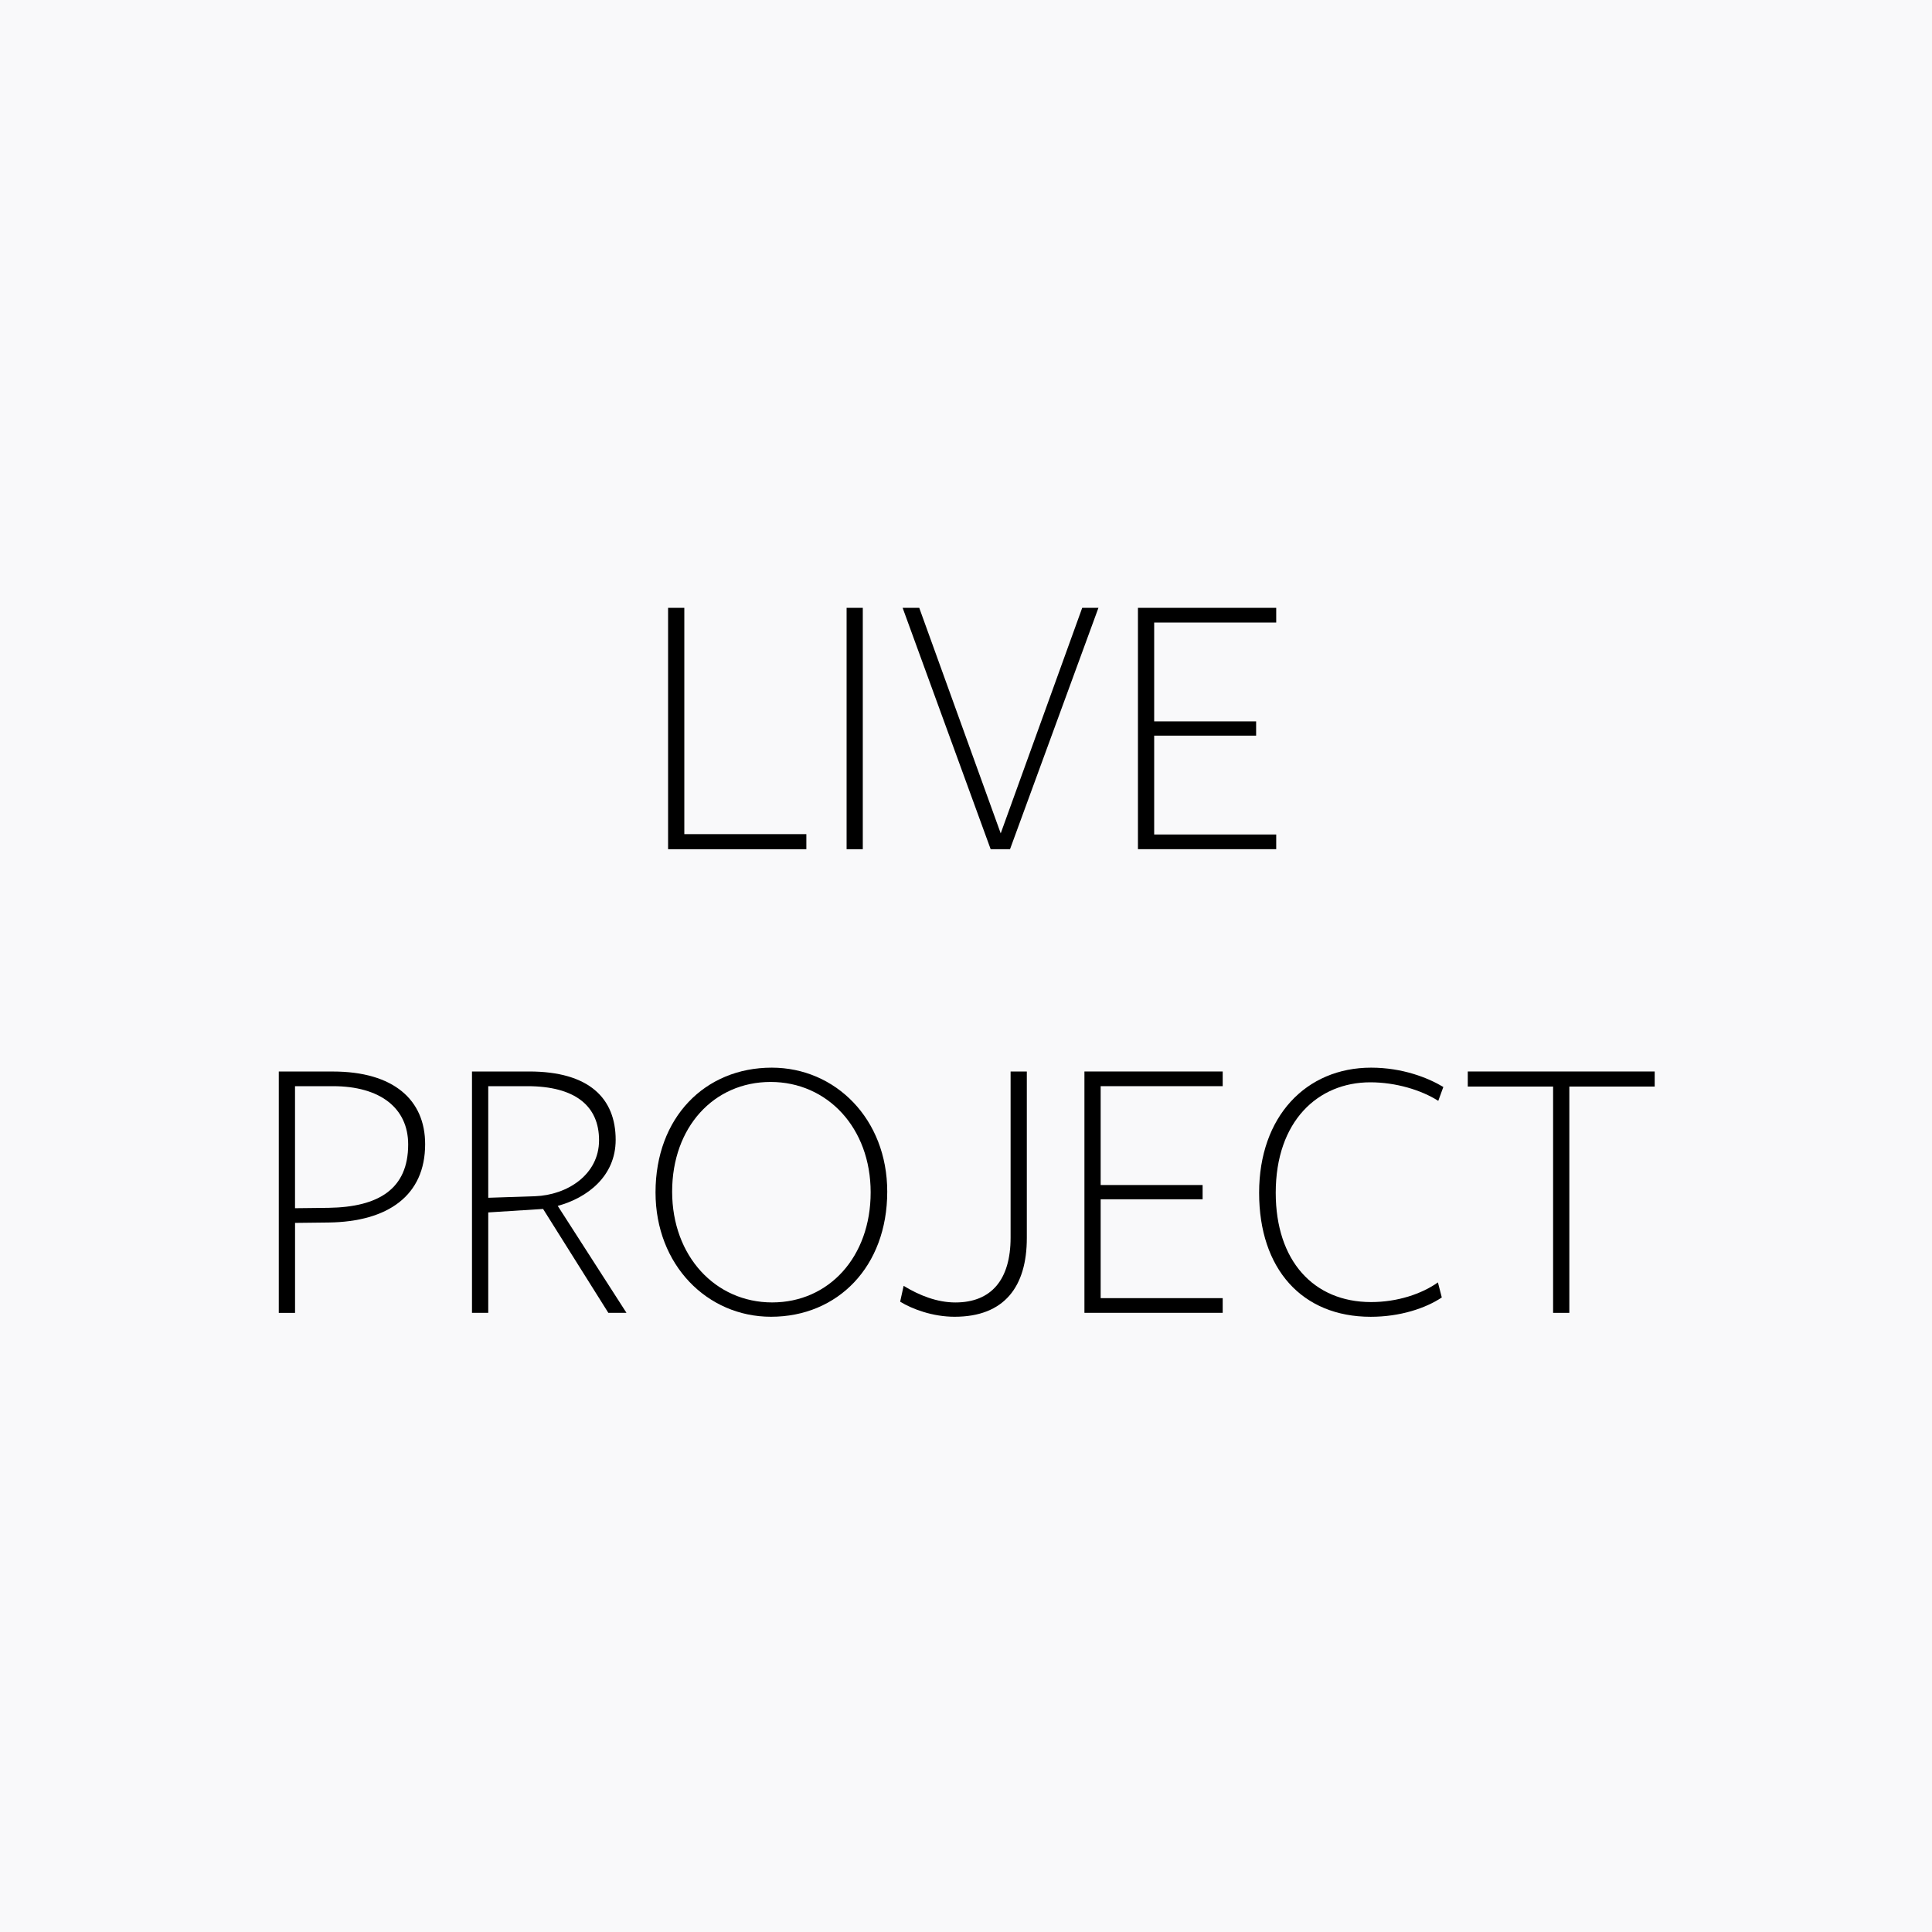
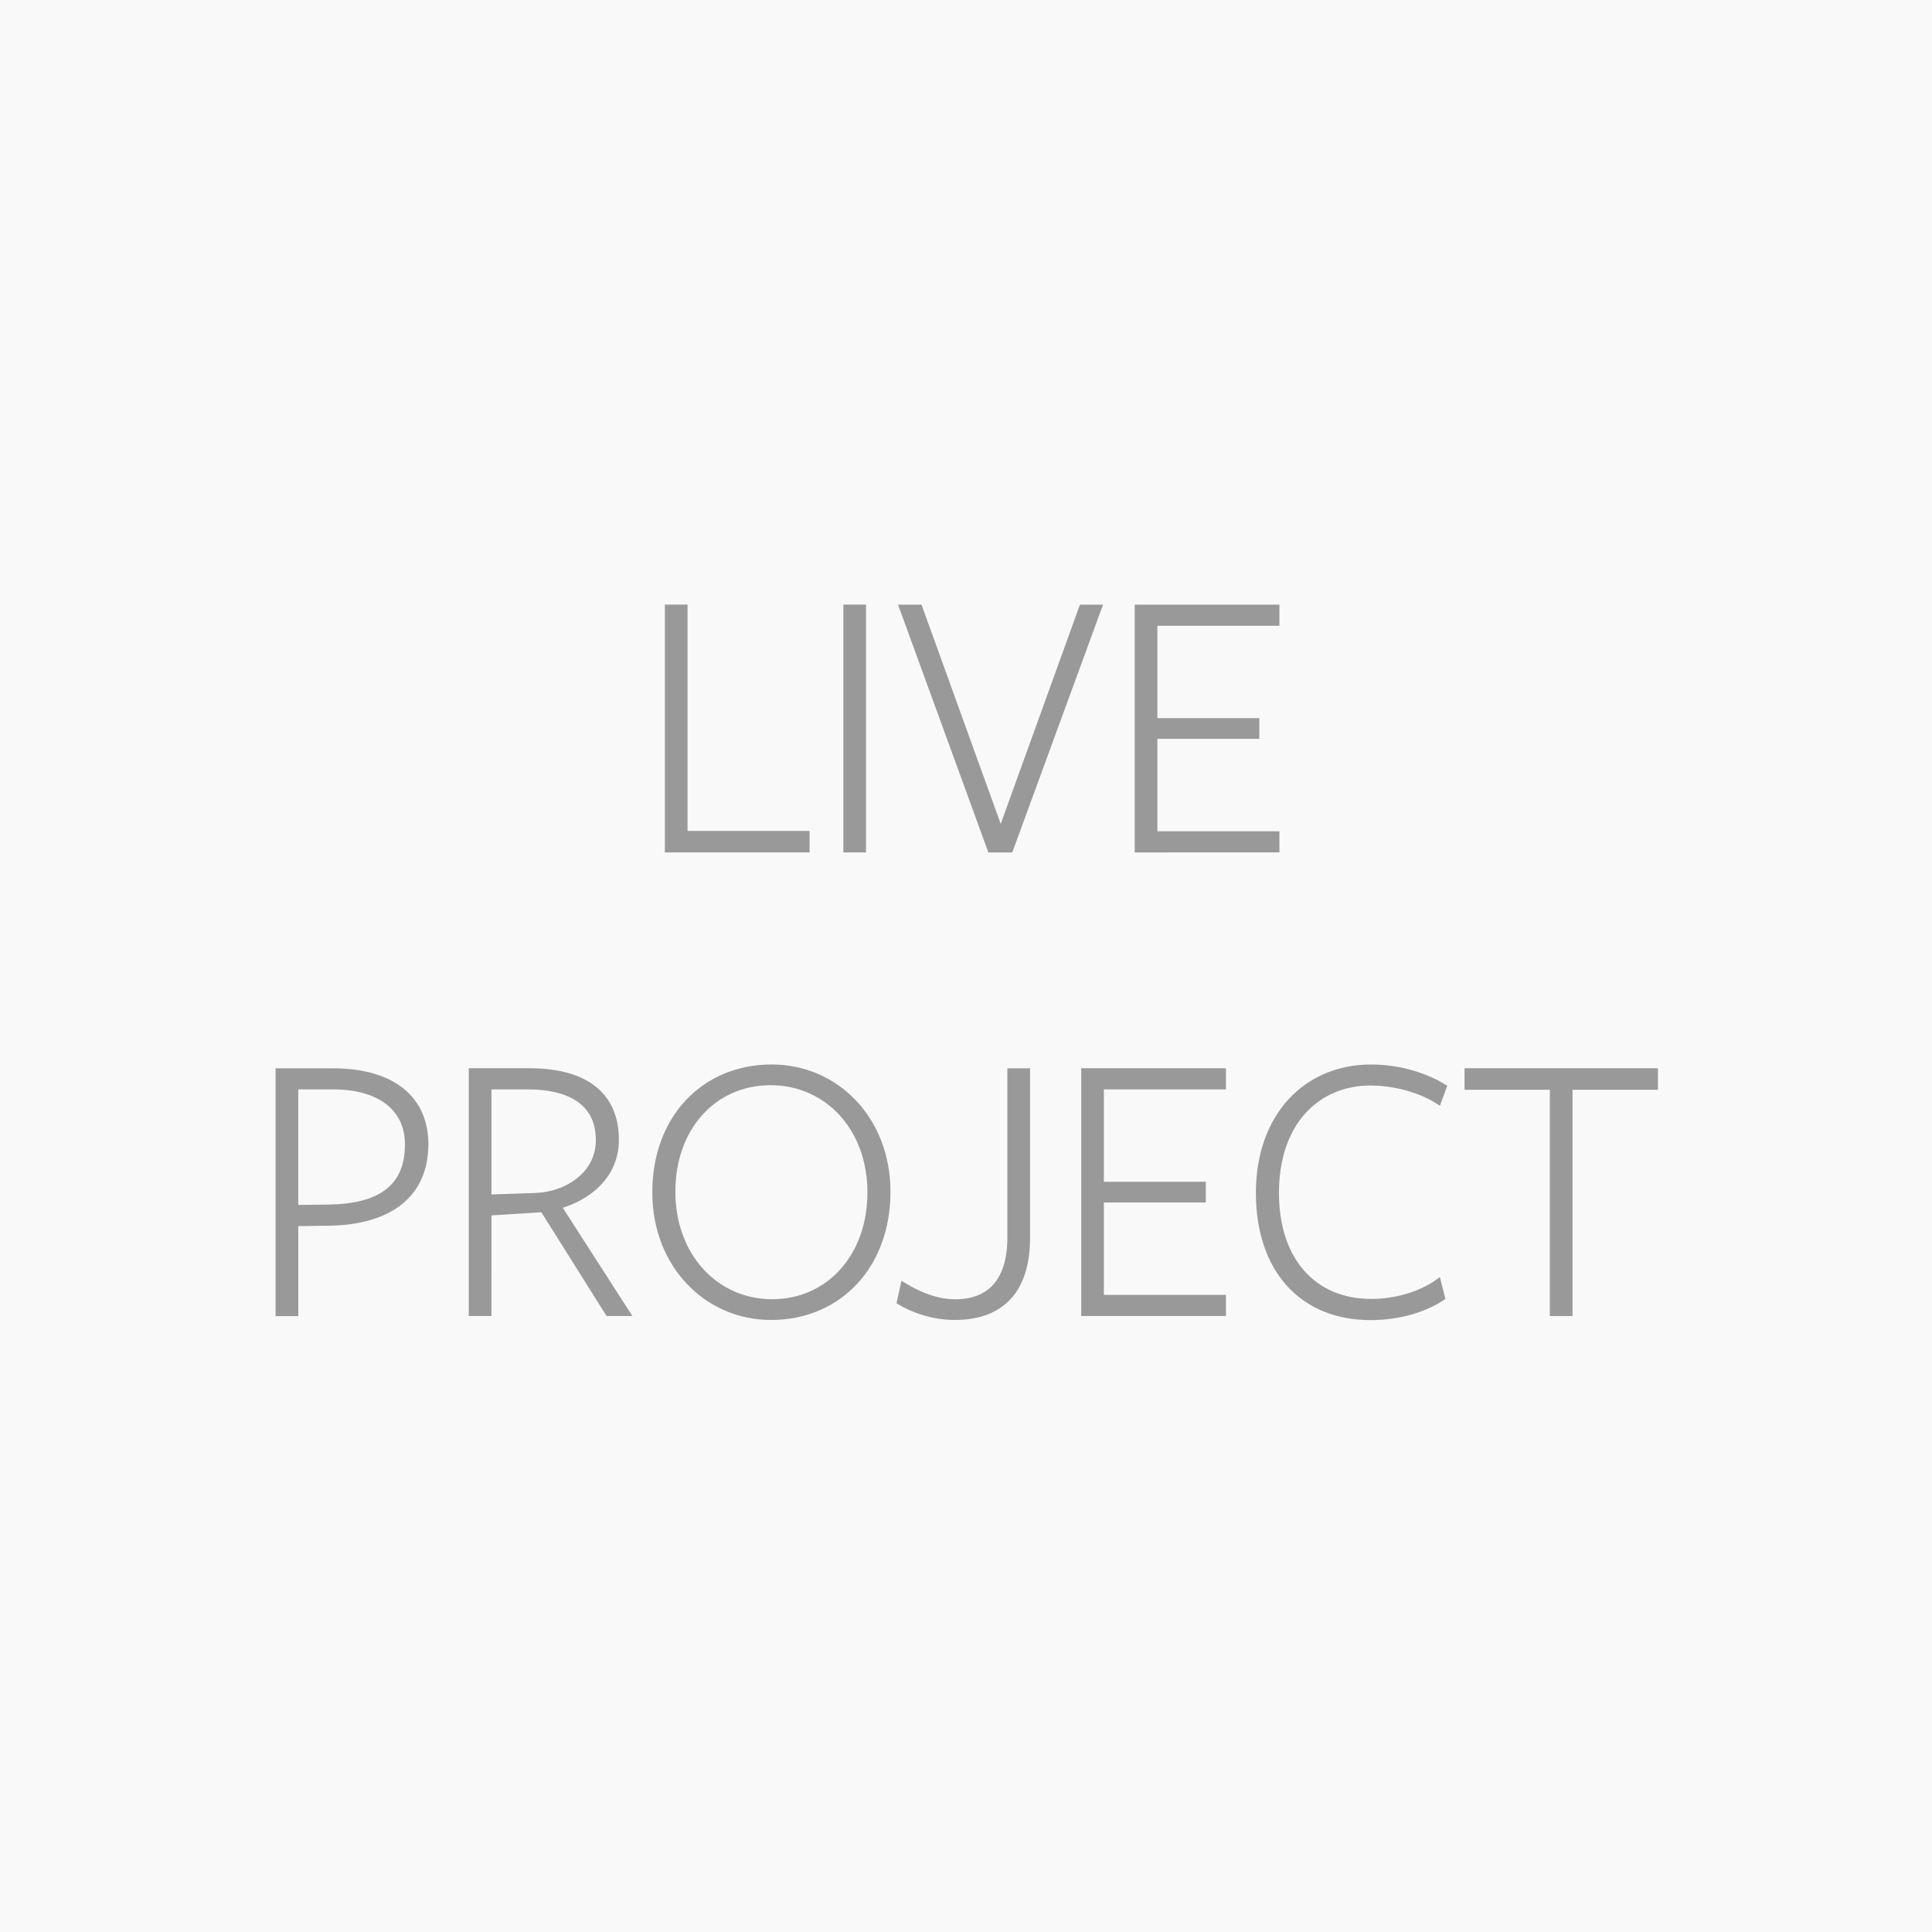
<svg xmlns="http://www.w3.org/2000/svg" version="1.1" id="Layer_1" x="0px" y="0px" width="60px" height="60px" viewBox="0 0 60 60" enable-background="new 0 0 60 60" xml:space="preserve">
  <rect fill="#F9F9FA" width="60" height="60" />
  <rect x="2.458" y="18.128" fill="none" width="55.085" height="27.744" />
  <g enable-background="new    ">
-     <path d="M20.748,26.373v-7.496h0.504v7.028h3.79v0.468H20.748z" />
-     <path d="M26.292,26.373v-7.496h0.503v7.496H26.292z" />
-     <path d="M31.367,26.373h-0.601l-2.734-7.496h0.516l2.53,7.004l2.531-7.004h0.504L31.367,26.373z" />
-     <path d="M35.34,26.373v-7.496h4.294v0.456h-3.79v3.07h3.166v0.443h-3.166v3.07h3.79v0.456H35.34z" />
+     <path fill="#999999" stroke="#999999" stroke-width="0.2" stroke-miterlimit="10" d="M20.748,26.373v-7.496h0.504v7.028h3.79v0.468   H20.748z" />
+     <path fill="#999999" stroke="#999999" stroke-width="0.2" stroke-miterlimit="10" d="M26.292,26.373v-7.496h0.503v7.496H26.292z" />
+     <path fill="#999999" stroke="#999999" stroke-width="0.2" stroke-miterlimit="10" d="M31.367,26.373h-0.602l-2.733-7.496h0.516   l2.53,7.004l2.531-7.004h0.504L31.367,26.373z" />
+     <path fill="#999999" stroke="#999999" stroke-width="0.2" stroke-miterlimit="10" d="M35.34,26.373v-7.496h4.294v0.456h-3.79v3.07   h3.166v0.443h-3.166v3.07h3.79v0.456L35.34,26.373L35.34,26.373z" />
  </g>
  <g enable-background="new    ">
-     <path d="M10.206,37.966l-1.043,0.012v2.795H8.658v-7.496c0,0,1.499,0,1.679,0c1.895,0,2.866,0.888,2.866,2.255   C13.204,37.126,12.052,37.942,10.206,37.966z M10.337,33.732c-0.18,0-1.175,0-1.175,0v3.79l1.043-0.012   c1.559-0.024,2.471-0.588,2.471-1.968C12.676,34.416,11.812,33.732,10.337,33.732z" />
-     <path d="M15.162,40.772h-0.504v-7.496c0,0,1.715,0,1.775,0c1.871,0,2.687,0.84,2.687,2.123c0,1.127-0.875,1.799-1.799,2.051   l2.135,3.322h-0.563l-2.027-3.227l-1.703,0.108V40.772z M16.613,37.15c1.007-0.036,1.991-0.672,1.991-1.739   s-0.744-1.679-2.23-1.679c-0.06,0-1.211,0-1.211,0v3.466L16.613,37.15z" />
-     <path d="M23.944,40.893c-1.979,0-3.586-1.607-3.586-3.862c0-2.326,1.535-3.874,3.61-3.874c1.979,0,3.586,1.596,3.586,3.851   C27.554,39.333,26.019,40.893,23.944,40.893z M23.932,33.601c-1.763,0-3.058,1.403-3.058,3.406s1.343,3.441,3.106,3.441   c1.763,0,3.059-1.415,3.059-3.418S25.695,33.601,23.932,33.601z" />
-     <path d="M29.646,40.893c-0.684,0-1.319-0.24-1.691-0.468l0.108-0.492c0.492,0.3,1.043,0.516,1.607,0.516   c1.116,0,1.715-0.707,1.715-2.015v-5.157h0.504v5.169C31.889,39.957,31.193,40.893,29.646,40.893z" />
-     <path d="M33.678,40.772v-7.496h4.294v0.456h-3.79v3.07h3.166v0.443h-3.166v3.07h3.79v0.456H33.678z" />
-     <path d="M44.667,34.188c-0.527-0.336-1.319-0.576-2.11-0.576c-1.631,0-2.938,1.211-2.938,3.431c0,2.11,1.175,3.394,2.962,3.394   c0.815,0,1.571-0.252,2.075-0.611l0.12,0.468c-0.504,0.336-1.296,0.6-2.207,0.6c-2.135,0-3.466-1.487-3.466-3.85   c0-2.375,1.463-3.887,3.478-3.887c0.972,0,1.764,0.312,2.243,0.6L44.667,34.188z" />
-     <path d="M48.737,33.744v7.028h-0.504v-7.028h-2.65v-0.468h5.805v0.468H48.737z" />
+     <path fill="#999999" stroke="#999999" stroke-width="0.2" stroke-miterlimit="10" d="M10.206,37.966l-1.043,0.013v2.795H8.658   v-7.496c0,0,1.499,0,1.679,0c1.895,0,2.866,0.888,2.866,2.255C13.204,37.126,12.052,37.941,10.206,37.966z M10.337,33.732   c-0.18,0-1.175,0-1.175,0v3.789l1.043-0.012c1.559-0.023,2.471-0.588,2.471-1.968C12.676,34.416,11.812,33.732,10.337,33.732z" />
+     <path fill="#999999" stroke="#999999" stroke-width="0.2" stroke-miterlimit="10" d="M15.162,40.771h-0.504v-7.496   c0,0,1.715,0,1.775,0c1.871,0,2.687,0.841,2.687,2.123c0,1.127-0.875,1.8-1.799,2.052l2.135,3.321h-0.563l-2.027-3.227   l-1.703,0.107L15.162,40.771L15.162,40.771z M16.613,37.15c1.007-0.036,1.991-0.672,1.991-1.739s-0.744-1.679-2.23-1.679   c-0.06,0-1.211,0-1.211,0v3.466L16.613,37.15z" />
+     <path fill="#999999" stroke="#999999" stroke-width="0.2" stroke-miterlimit="10" d="M23.944,40.893   c-1.979,0-3.586-1.606-3.586-3.861c0-2.326,1.535-3.874,3.61-3.874c1.979,0,3.586,1.596,3.586,3.851   C27.554,39.333,26.019,40.893,23.944,40.893z M23.932,33.602c-1.763,0-3.058,1.402-3.058,3.405s1.343,3.441,3.106,3.441   s3.059-1.415,3.059-3.419C27.039,35.027,25.695,33.602,23.932,33.602z" />
+     <path fill="#999999" stroke="#999999" stroke-width="0.2" stroke-miterlimit="10" d="M29.646,40.893   c-0.684,0-1.319-0.24-1.691-0.468l0.108-0.491c0.492,0.299,1.043,0.516,1.607,0.516c1.116,0,1.715-0.707,1.715-2.016v-5.156h0.504   v5.168C31.889,39.957,31.193,40.893,29.646,40.893z" />
+     <path fill="#999999" stroke="#999999" stroke-width="0.2" stroke-miterlimit="10" d="M33.678,40.771v-7.496h4.295v0.457h-3.791   v3.069h3.166v0.443h-3.166v3.069h3.791v0.457H33.678L33.678,40.771z" />
+     <path fill="#999999" stroke="#999999" stroke-width="0.2" stroke-miterlimit="10" d="M44.667,34.188   c-0.526-0.336-1.319-0.576-2.11-0.576c-1.631,0-2.938,1.212-2.938,3.432c0,2.109,1.175,3.395,2.962,3.395   c0.815,0,1.571-0.252,2.075-0.611l0.119,0.468c-0.504,0.336-1.295,0.601-2.207,0.601c-2.135,0-3.465-1.487-3.465-3.851   c0-2.375,1.463-3.887,3.478-3.887c0.972,0,1.765,0.312,2.243,0.6L44.667,34.188z" />
+     <path fill="#999999" stroke="#999999" stroke-width="0.2" stroke-miterlimit="10" d="M48.736,33.744v7.027h-0.504v-7.027h-2.649   v-0.469h5.806v0.469H48.736z" />
  </g>
</svg>
